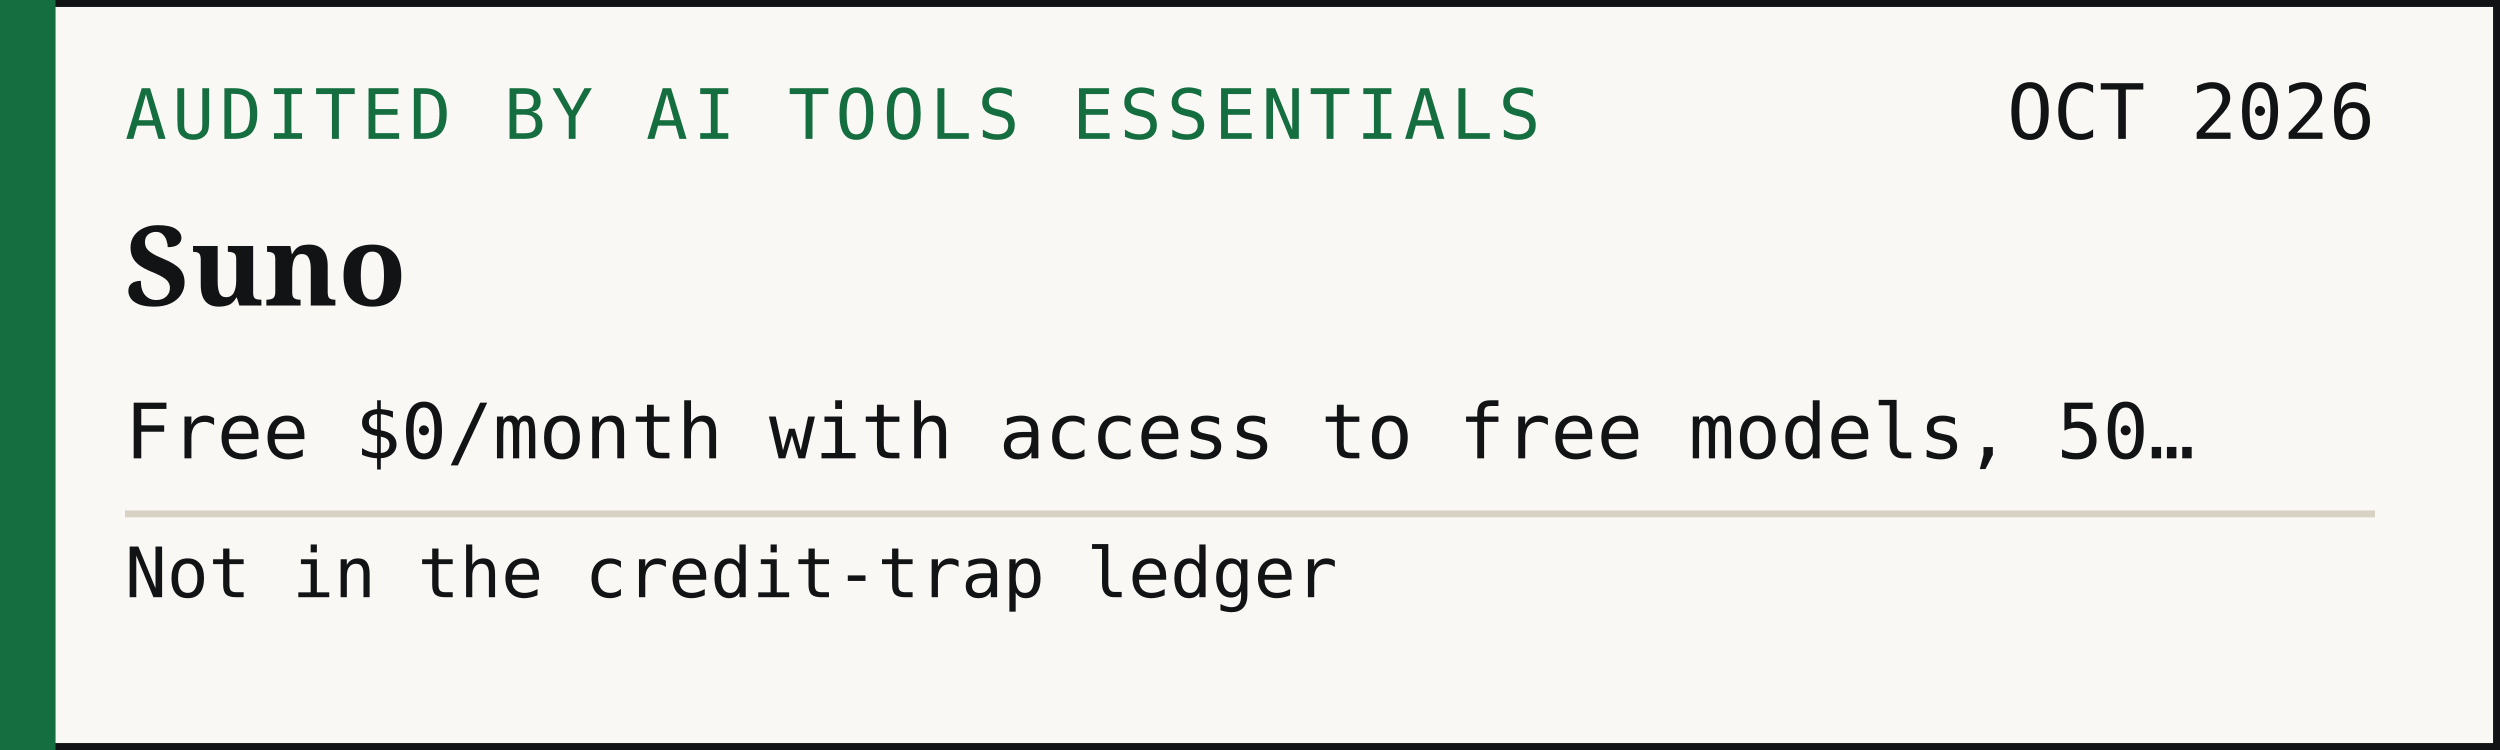
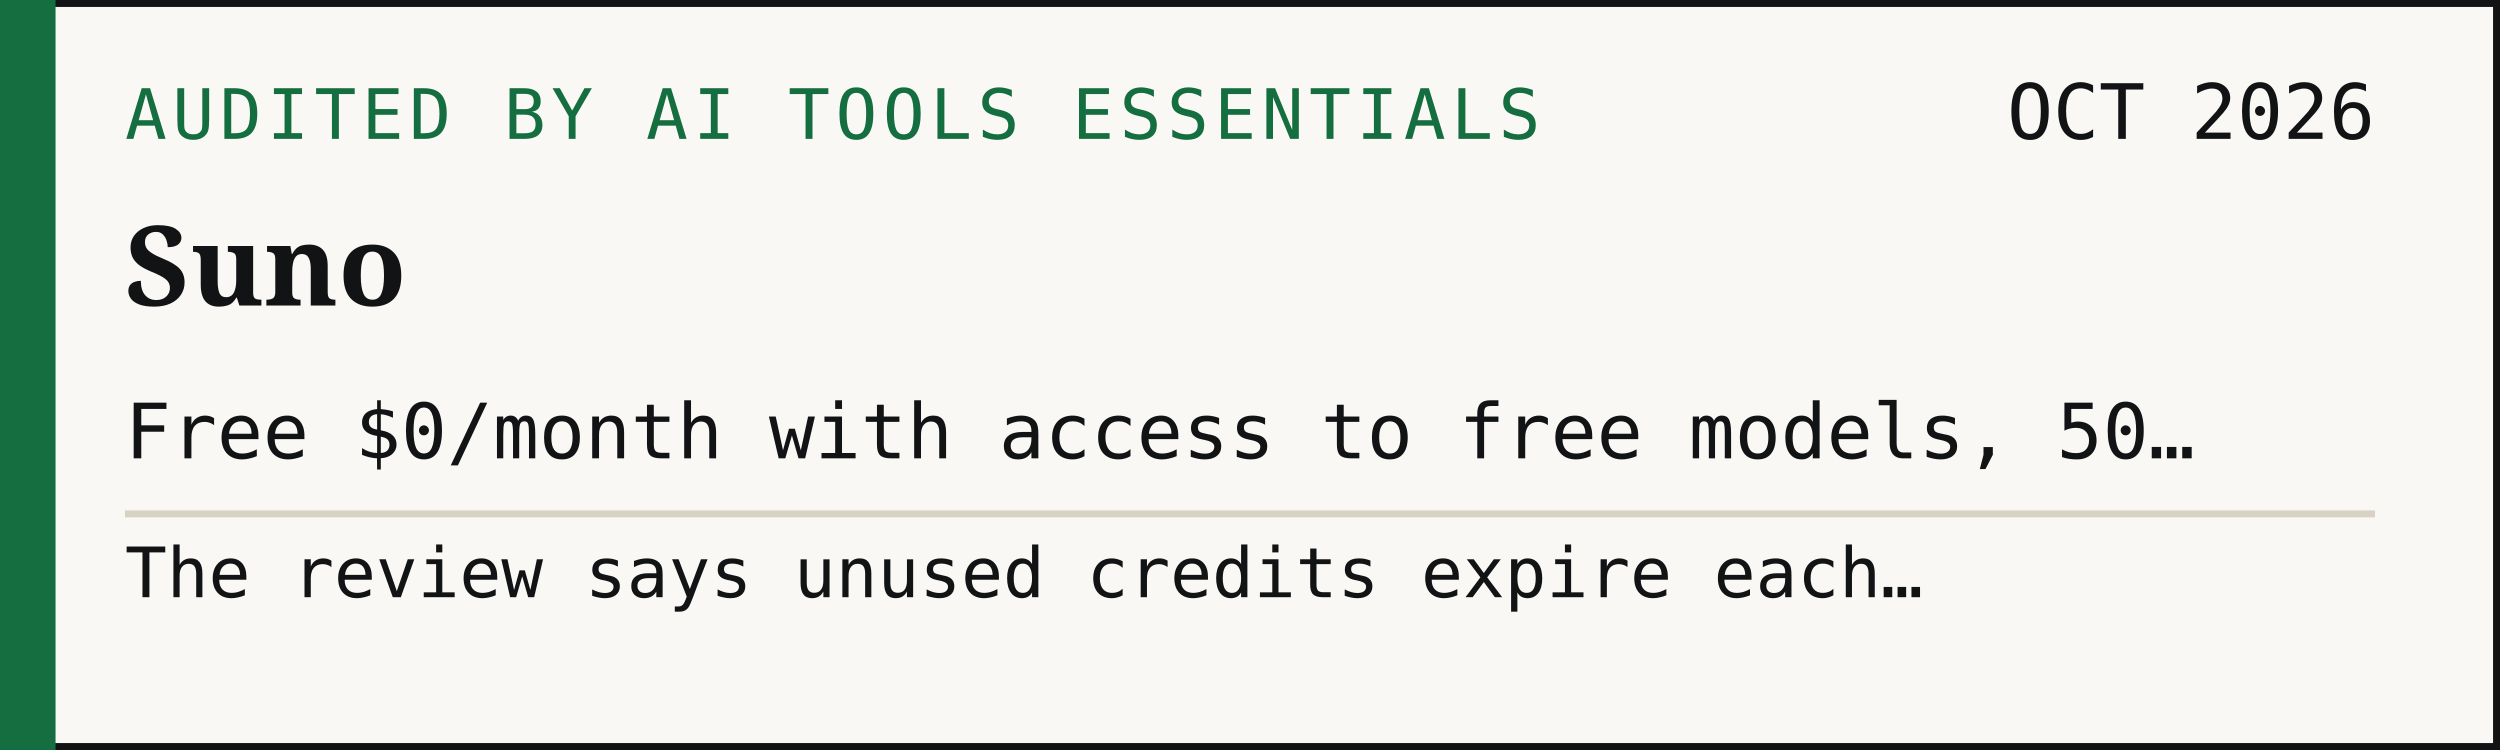
<svg xmlns="http://www.w3.org/2000/svg" width="360" height="108" viewBox="0 0 360 108" role="img" aria-label="AUDITED BY AI TOOLS ESSENTIALS — Suno">
  <rect width="360" height="108" fill="#FAF8F5" />
  <rect x="0.5" y="0.5" width="359" height="107" fill="none" stroke="#111315" />
  <rect width="8" height="108" fill="#156E3F" />
  <text x="18" y="20" font-family="IBM Plex Mono, ui-monospace, monospace" font-size="10" letter-spacing="0.08em" fill="#156E3F">AUDITED BY AI TOOLS ESSENTIALS</text>
  <text x="342" y="20" text-anchor="end" font-family="IBM Plex Mono, ui-monospace, monospace" font-size="11" fill="#111315">OCT 2026</text>
  <text x="18" y="44" font-family="Newsreader, Georgia, serif" font-size="16" font-weight="700" fill="#111315">Suno</text>
  <text x="18" y="66" font-family="IBM Plex Mono, ui-monospace, monospace" font-size="11" fill="#111315">Free $0/month with access to free models, 50…</text>
-   <text x="18" y="86" font-family="IBM Plex Mono, ui-monospace, monospace" font-size="10" fill="#111315">Not in the credit-trap ledger</text>
+   <text x="18" y="86" font-family="IBM Plex Mono, ui-monospace, monospace" font-size="10" fill="#111315">The review says unused credits expire each…</text>
  <line x1="18" y1="74" x2="342" y2="74" stroke="#D8D2C5" />
</svg>
